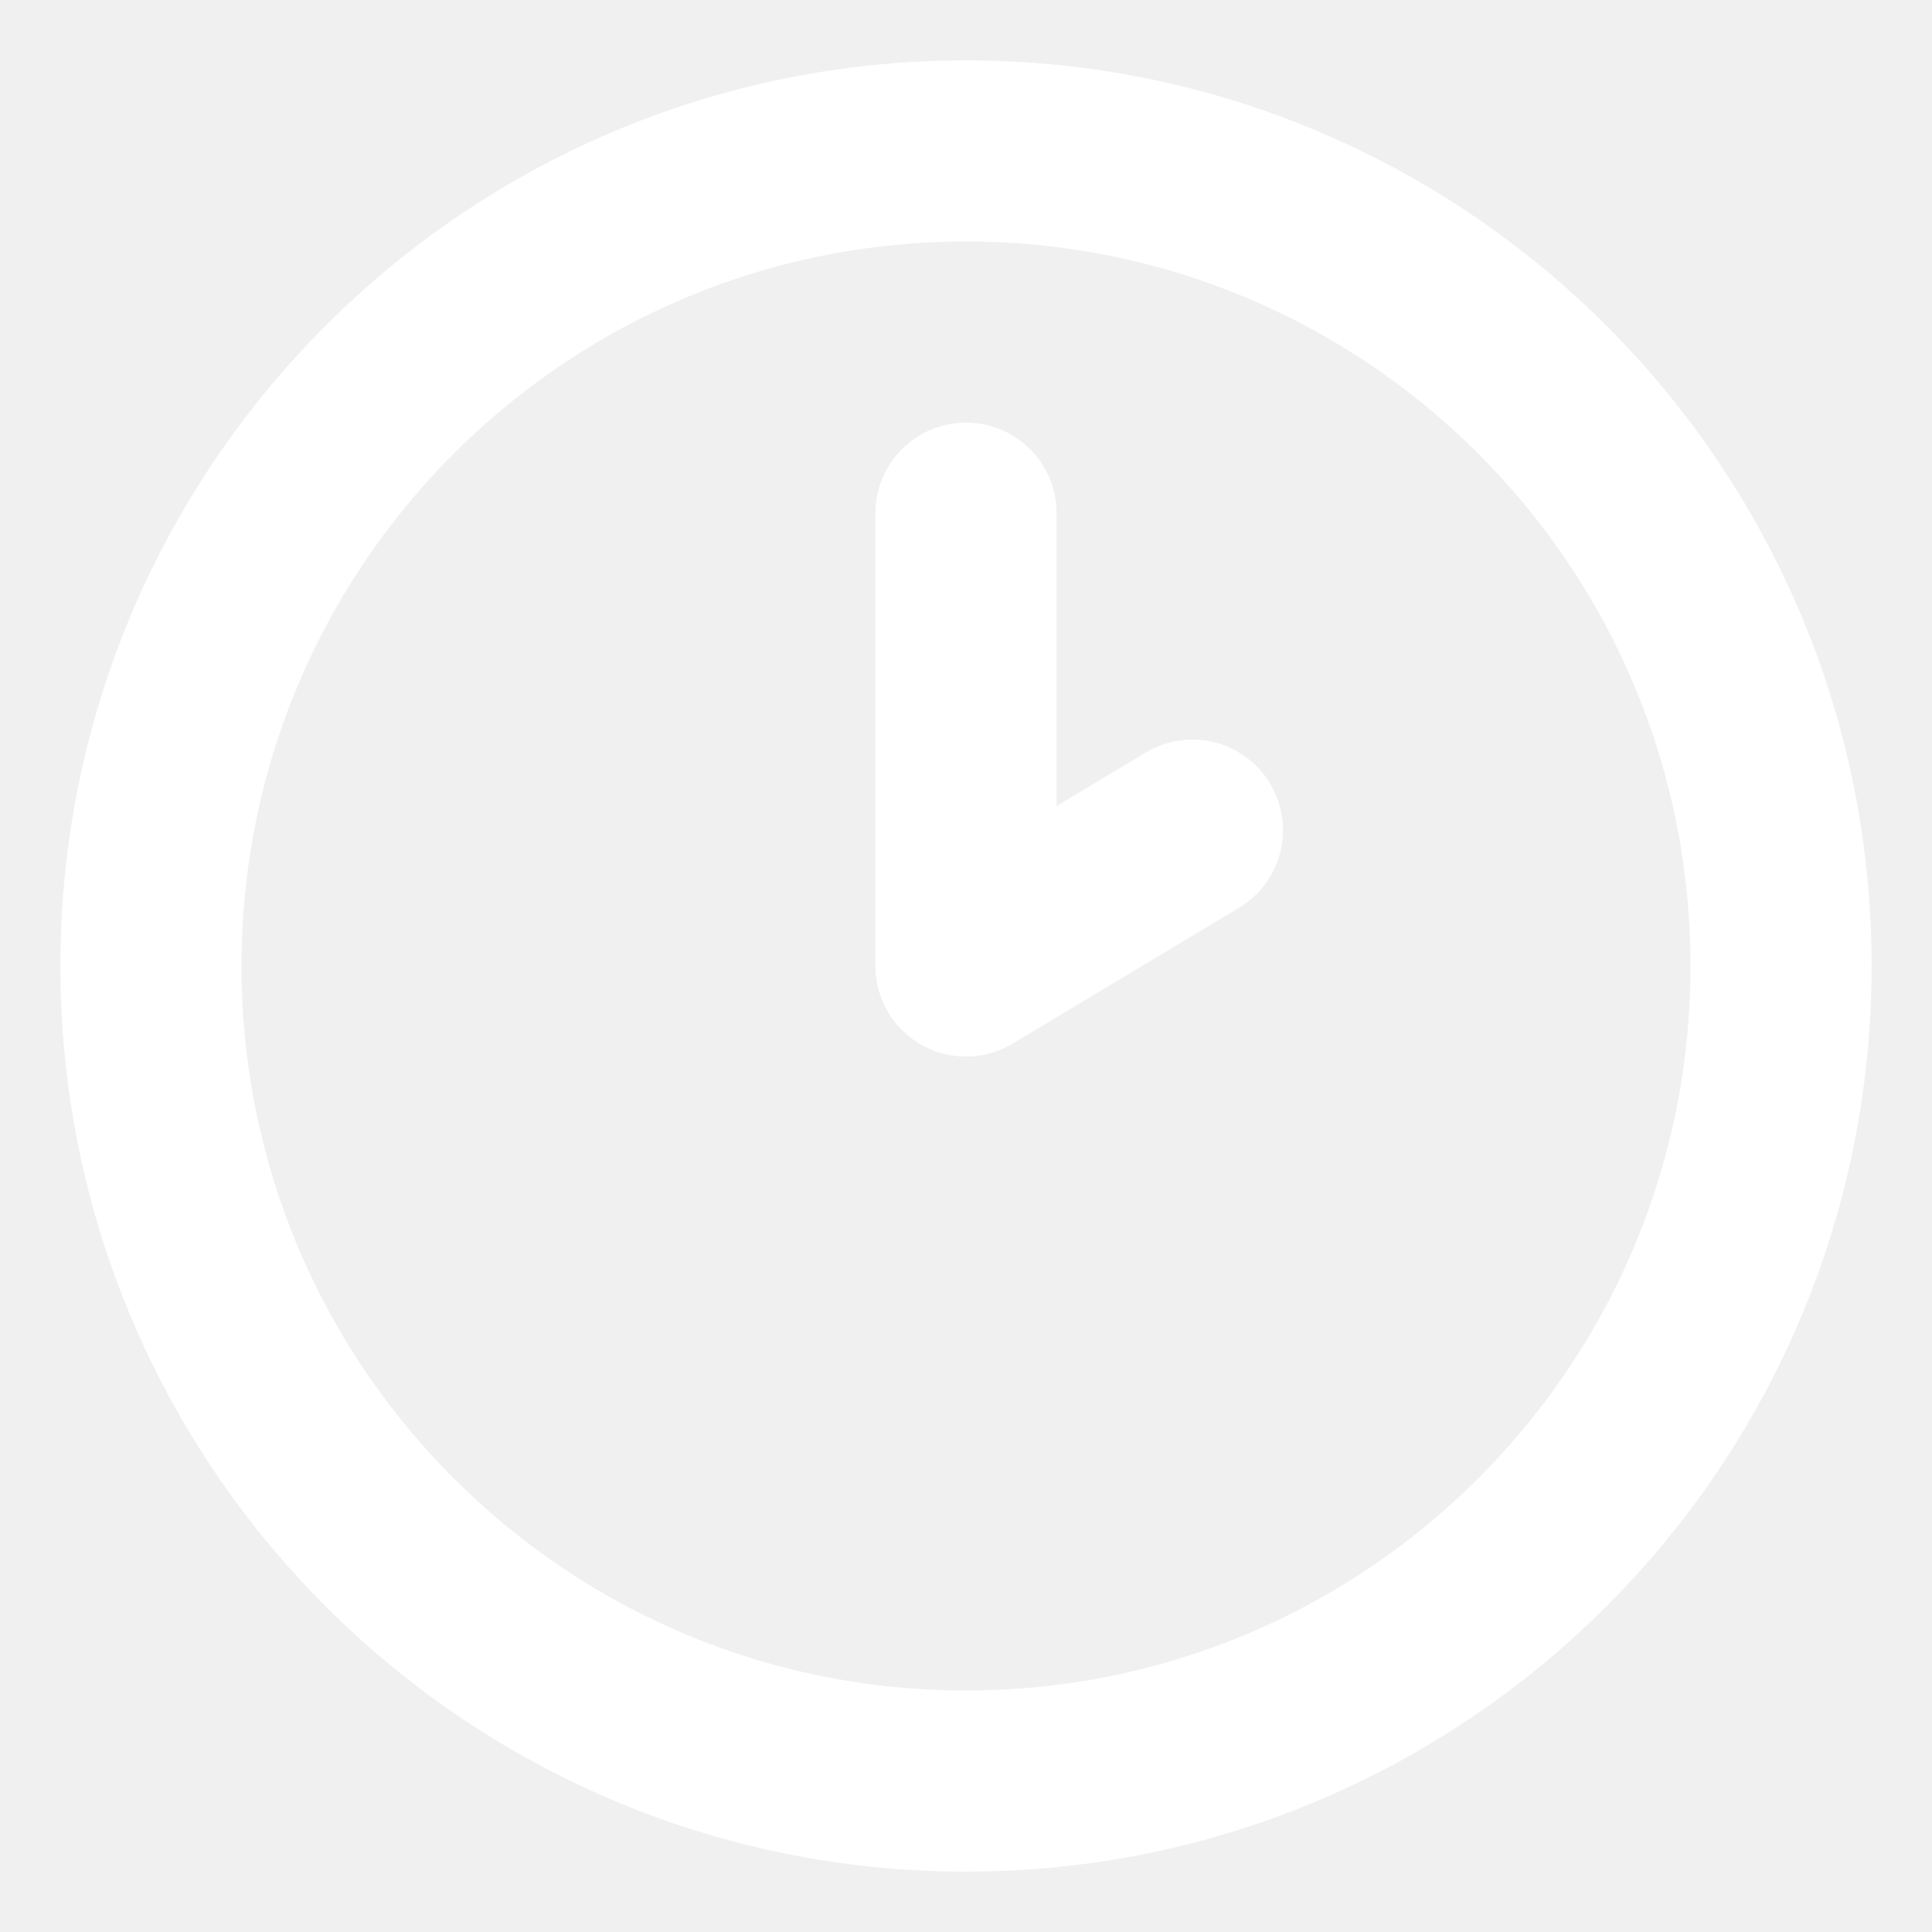
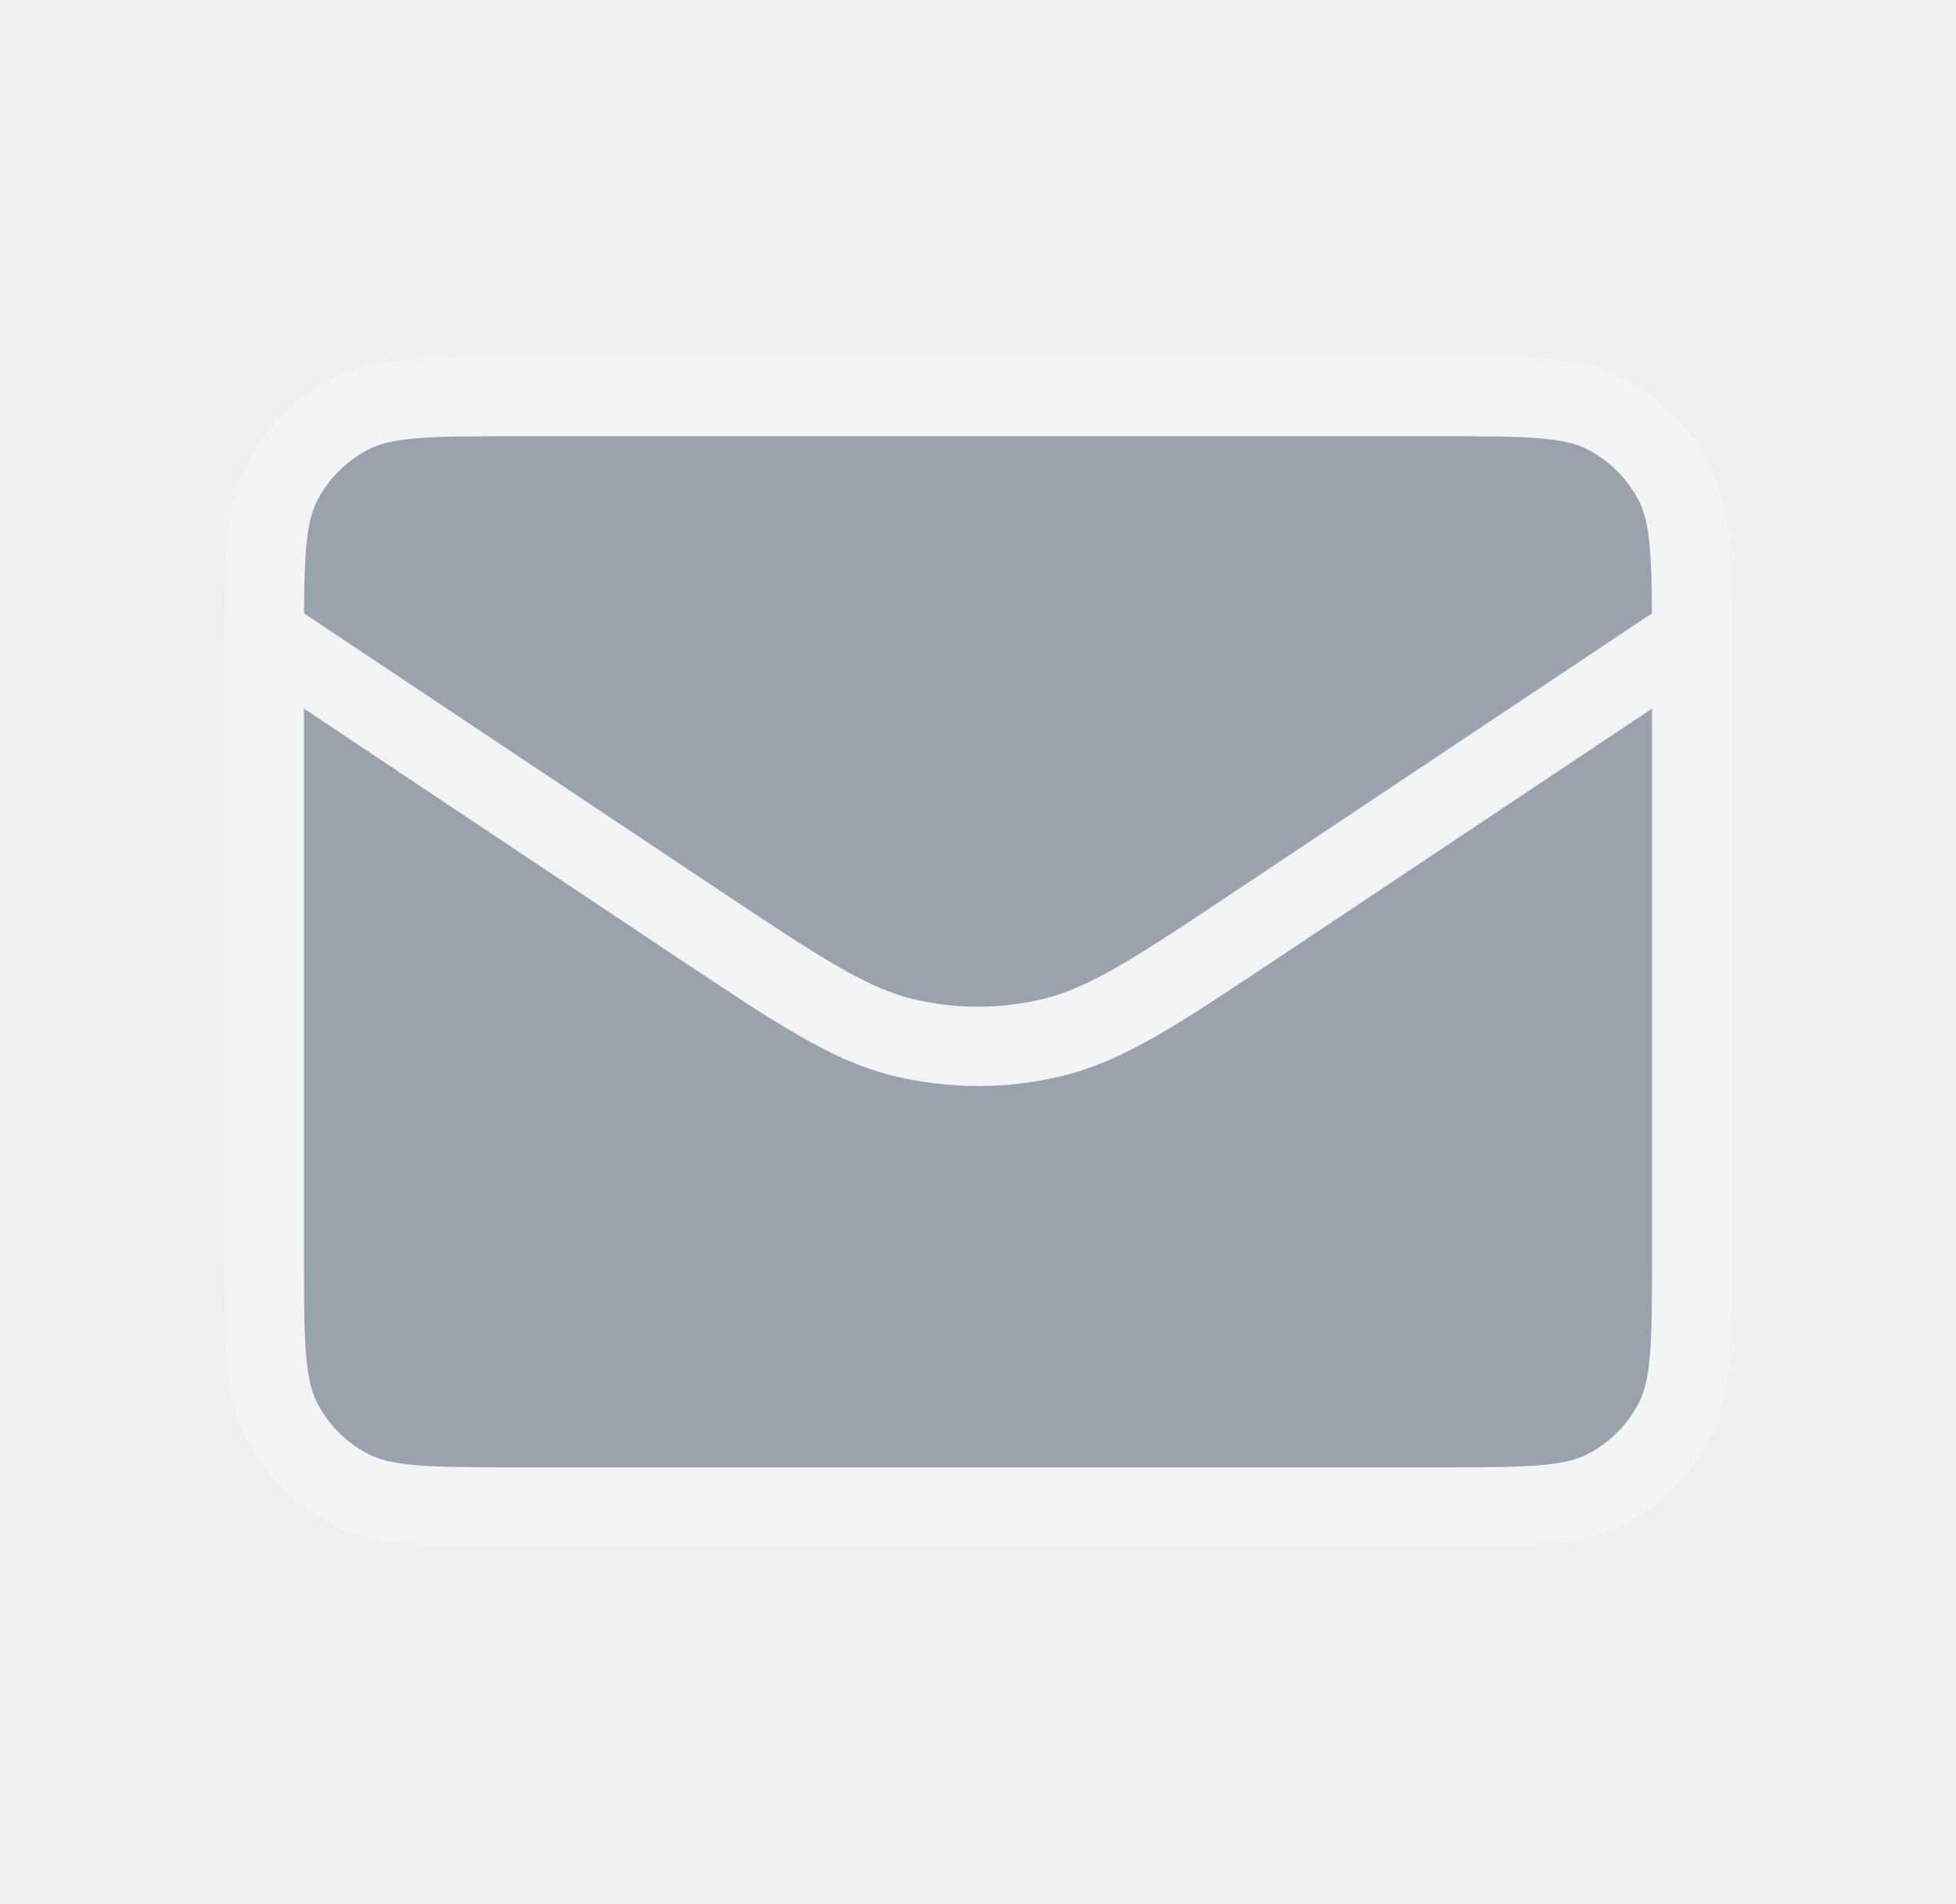
- <svg xmlns="http://www.w3.org/2000/svg" width="16" height="16" viewBox="0 0 16 16" fill="none">
-   <path d="M8 4.25V8L9.875 6.875M14.75 8C14.75 11.728 11.728 14.75 8 14.75C4.272 14.75 1.25 11.728 1.25 8C1.25 4.272 4.272 1.25 8 1.25C11.728 1.25 14.75 4.272 14.75 8Z" stroke="white" stroke-width="1.5" stroke-linecap="round" stroke-linejoin="round" />
+ <svg xmlns="http://www.w3.org/2000/svg" width="37" height="36" viewBox="0 0 37 36" fill="none">
+   <path d="M5 12L13.175 17.45C15.099 18.733 16.062 19.375 17.102 19.624C18.021 19.844 18.979 19.844 19.898 19.624C20.938 19.375 21.901 18.733 23.825 17.45L32 12M9.8 28.5H27.2C28.88 28.5 29.72 28.5 30.362 28.173C30.927 27.886 31.385 27.427 31.673 26.862C32 26.22 32 25.38 32 23.7V12.3C32 10.62 32 9.78 31.673 9.138C31.385 8.574 30.927 8.115 30.362 7.827C29.72 7.5 28.88 7.5 27.2 7.5H9.8C8.12 7.5 7.28 7.5 6.638 7.827C6.074 8.115 5.615 8.574 5.327 9.138C5 9.78 5 10.62 5 12.3V23.7C5 25.38 5 26.22 5.327 26.862C5.615 27.427 6.074 27.886 6.638 28.173C7.28 28.5 8.12 28.5 9.8 28.5Z" fill="#9AA3AD" />
+   <path d="M5 12L13.175 17.45C15.099 18.733 16.062 19.375 17.102 19.624C18.021 19.844 18.979 19.844 19.898 19.624C20.938 19.375 21.901 18.733 23.825 17.45L32 12M9.8 28.5H27.2C28.88 28.5 29.72 28.5 30.362 28.173C30.927 27.886 31.385 27.427 31.673 26.862C32 26.22 32 25.38 32 23.7V12.3C32 10.62 32 9.78 31.673 9.138C31.385 8.574 30.927 8.115 30.362 7.827C29.72 7.5 28.88 7.5 27.2 7.5H9.8C8.12 7.5 7.28 7.5 6.638 7.827C6.074 8.115 5.615 8.574 5.327 9.138C5 9.78 5 10.62 5 12.3V23.7C5 25.38 5 26.22 5.327 26.862C5.615 27.427 6.074 27.886 6.638 28.173C7.28 28.5 8.12 28.5 9.8 28.5Z" stroke="#F3F4F5" stroke-width="1.5" stroke-linecap="round" stroke-linejoin="round" />
</svg>
